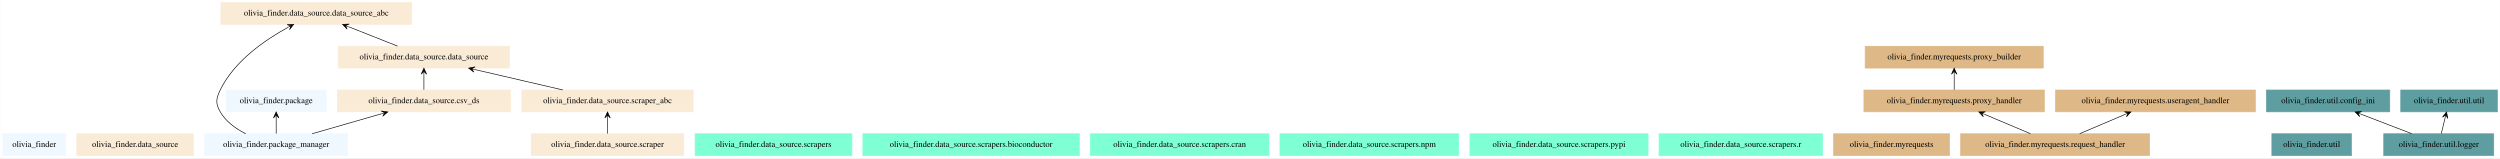
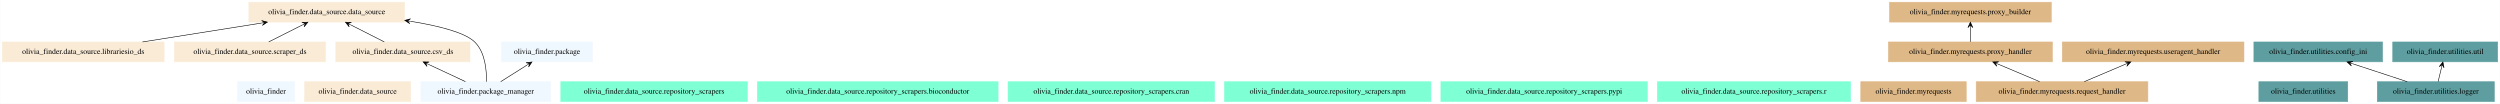
- <svg xmlns="http://www.w3.org/2000/svg" width="4112pt" height="260pt" viewBox="0.00 0.00 4111.50 260.00">
-   <g id="graph0" class="graph" transform="scale(1 1) rotate(0) translate(4 256)">
-     <polygon fill="white" stroke="transparent" points="-4,4 -4,-256 4107.5,-256 4107.5,4 -4,4" />
+ <svg xmlns="http://www.w3.org/2000/svg" width="4528pt" height="188pt" viewBox="0.00 0.00 4527.50 188.00">
+   <g id="graph0" class="graph" transform="scale(1 1) rotate(0) translate(4 184)">
+     <polygon fill="white" stroke="transparent" points="-4,4 -4,-184 4523.5,-184 4523.5,4 -4,4" />
    <g id="node1" class="node">
-       <polygon fill="aliceblue" stroke="aliceblue" points="104,-36 0,-36 0,0 104,0 104,-36" />
-       <text text-anchor="middle" x="52" y="-14.3" font-family="Times,serif" font-size="14.00">olivia_finder</text>
+       <polygon fill="aliceblue" stroke="aliceblue" points="529.5,-36 425.5,-36 425.5,0 529.5,0 529.5,-36" />
+       <text text-anchor="middle" x="477.5" y="-14.3" font-family="Times,serif" font-size="14.00">olivia_finder</text>
    </g>
    <g id="node2" class="node">
-       <polygon fill="antiquewhite" stroke="antiquewhite" points="314,-36 122,-36 122,0 314,0 314,-36" />
-       <text text-anchor="middle" x="218" y="-14.3" font-family="Times,serif" font-size="14.00">olivia_finder.data_source</text>
+       <polygon fill="antiquewhite" stroke="antiquewhite" points="739.5,-36 547.5,-36 547.5,0 739.5,0 739.5,-36" />
+       <text text-anchor="middle" x="643.5" y="-14.3" font-family="Times,serif" font-size="14.00">olivia_finder.data_source</text>
    </g>
    <g id="node3" class="node">
-       <polygon fill="antiquewhite" stroke="antiquewhite" points="835.5,-108 550.5,-108 550.5,-72 835.5,-72 835.5,-108" />
-       <text text-anchor="middle" x="693" y="-86.3" font-family="Times,serif" font-size="14.00">olivia_finder.data_source.csv_ds</text>
+       <polygon fill="antiquewhite" stroke="antiquewhite" points="847,-108 604,-108 604,-72 847,-72 847,-108" />
+       <text text-anchor="middle" x="725.5" y="-86.3" font-family="Times,serif" font-size="14.00">olivia_finder.data_source.csv_ds</text>
    </g>
    <g id="node4" class="node">
-       <polygon fill="antiquewhite" stroke="antiquewhite" points="834,-180 552,-180 552,-144 834,-144 834,-180" />
-       <text text-anchor="middle" x="693" y="-158.3" font-family="Times,serif" font-size="14.00">olivia_finder.data_source.data_source</text>
+       <polygon fill="antiquewhite" stroke="antiquewhite" points="728.5,-180 446.5,-180 446.5,-144 728.5,-144 728.5,-180" />
+       <text text-anchor="middle" x="587.5" y="-158.3" font-family="Times,serif" font-size="14.00">olivia_finder.data_source.data_source</text>
    </g>
    <g id="edge1" class="edge">
-       <path fill="none" stroke="black" d="M693,-108.3C693,-116.02 693,-125.29 693,-133.89" />
-       <polygon fill="black" stroke="black" points="693,-143.9 688.5,-133.9 693,-138.9 693,-133.9 693,-133.9 693,-133.9 693,-138.9 697.5,-133.9 693,-143.9 693,-143.9" />
+       <path fill="none" stroke="black" d="M691.74,-108.12C673.28,-117.49 650.22,-129.19 630.48,-139.2" />
+       <polygon fill="black" stroke="black" points="621.39,-143.81 628.27,-135.27 625.85,-141.55 630.31,-139.29 630.31,-139.29 630.31,-139.29 625.85,-141.55 632.34,-143.3 621.39,-143.81 621.39,-143.81" />
    </g>
    <g id="node5" class="node">
-       <polygon fill="antiquewhite" stroke="antiquewhite" points="673,-252 359,-252 359,-216 673,-216 673,-252" />
-       <text text-anchor="middle" x="516" y="-230.3" font-family="Times,serif" font-size="14.00">olivia_finder.data_source.data_source_abc</text>
+       <polygon fill="antiquewhite" stroke="antiquewhite" points="293,-108 0,-108 0,-72 293,-72 293,-108" />
+       <text text-anchor="middle" x="146.5" y="-86.3" font-family="Times,serif" font-size="14.00">olivia_finder.data_source.librariesio_ds</text>
    </g>
    <g id="edge2" class="edge">
-       <path fill="none" stroke="black" d="M649.7,-180.12C625.29,-189.78 594.6,-201.91 568.79,-212.12" />
-       <polygon fill="black" stroke="black" points="559.16,-215.93 566.8,-208.07 563.81,-214.09 568.46,-212.25 568.46,-212.25 568.46,-212.25 563.81,-214.09 570.11,-216.44 559.16,-215.93 559.16,-215.93" />
+       <path fill="none" stroke="black" d="M253.82,-108.03C319.17,-118.41 402.73,-131.67 469.88,-142.33" />
+       <polygon fill="black" stroke="black" points="480.08,-143.95 469.5,-146.83 475.15,-143.17 470.21,-142.38 470.21,-142.38 470.21,-142.38 475.15,-143.17 470.91,-137.94 480.08,-143.95 480.08,-143.95" />
    </g>
    <g id="node6" class="node">
-       <polygon fill="antiquewhite" stroke="antiquewhite" points="1120.5,-36 869.5,-36 869.5,0 1120.5,0 1120.5,-36" />
-       <text text-anchor="middle" x="995" y="-14.3" font-family="Times,serif" font-size="14.00">olivia_finder.data_source.scraper</text>
+       <polygon fill="aquamarine" stroke="aquamarine" points="1349.5,-36 1011.5,-36 1011.5,0 1349.5,0 1349.5,-36" />
+       <text text-anchor="middle" x="1180.5" y="-14.3" font-family="Times,serif" font-size="14.00">olivia_finder.data_source.repository_scrapers</text>
    </g>
    <g id="node7" class="node">
-       <polygon fill="antiquewhite" stroke="antiquewhite" points="1136,-108 854,-108 854,-72 1136,-72 1136,-108" />
-       <text text-anchor="middle" x="995" y="-86.3" font-family="Times,serif" font-size="14.00">olivia_finder.data_source.scraper_abc</text>
+       <polygon fill="aquamarine" stroke="aquamarine" points="1803.5,-36 1367.5,-36 1367.5,0 1803.5,0 1803.5,-36" />
+       <text text-anchor="middle" x="1585.5" y="-14.3" font-family="Times,serif" font-size="14.00">olivia_finder.data_source.repository_scrapers.bioconductor</text>
+     </g>
+     <g id="node8" class="node">
+       <polygon fill="aquamarine" stroke="aquamarine" points="2195.5,-36 1821.5,-36 1821.5,0 2195.5,0 2195.5,-36" />
+       <text text-anchor="middle" x="2008.5" y="-14.3" font-family="Times,serif" font-size="14.00">olivia_finder.data_source.repository_scrapers.cran</text>
+     </g>
+     <g id="node9" class="node">
+       <polygon fill="aquamarine" stroke="aquamarine" points="2587.5,-36 2213.5,-36 2213.5,0 2587.5,0 2587.5,-36" />
+       <text text-anchor="middle" x="2400.5" y="-14.3" font-family="Times,serif" font-size="14.00">olivia_finder.data_source.repository_scrapers.npm</text>
+     </g>
+     <g id="node10" class="node">
+       <polygon fill="aquamarine" stroke="aquamarine" points="2979.5,-36 2605.5,-36 2605.5,0 2979.5,0 2979.5,-36" />
+       <text text-anchor="middle" x="2792.5" y="-14.3" font-family="Times,serif" font-size="14.00">olivia_finder.data_source.repository_scrapers.pypi</text>
+     </g>
+     <g id="node11" class="node">
+       <polygon fill="aquamarine" stroke="aquamarine" points="3347.5,-36 2997.5,-36 2997.5,0 3347.5,0 3347.5,-36" />
+       <text text-anchor="middle" x="3172.5" y="-14.3" font-family="Times,serif" font-size="14.00">olivia_finder.data_source.repository_scrapers.r</text>
+     </g>
+     <g id="node12" class="node">
+       <polygon fill="antiquewhite" stroke="antiquewhite" points="585.5,-108 311.5,-108 311.5,-72 585.5,-72 585.5,-108" />
+       <text text-anchor="middle" x="448.5" y="-86.3" font-family="Times,serif" font-size="14.00">olivia_finder.data_source.scraper_ds</text>
    </g>
    <g id="edge3" class="edge">
-       <path fill="none" stroke="black" d="M995,-36.3C995,-44.02 995,-53.29 995,-61.89" />
-       <polygon fill="black" stroke="black" points="995,-71.9 990.5,-61.9 995,-66.9 995,-61.9 995,-61.9 995,-61.9 995,-66.9 999.5,-61.9 995,-71.9 995,-71.9" />
+       <path fill="none" stroke="black" d="M482.5,-108.12C501.1,-117.49 524.33,-129.19 544.21,-139.2" />
+       <polygon fill="black" stroke="black" points="553.37,-143.81 542.41,-143.33 548.9,-141.56 544.43,-139.31 544.43,-139.31 544.43,-139.31 548.9,-141.56 546.46,-135.29 553.37,-143.81 553.37,-143.81" />
+     </g>
+     <g id="node13" class="node">
+       <polygon fill="burlywood" stroke="burlywood" points="3557,-36 3366,-36 3366,0 3557,0 3557,-36" />
+       <text text-anchor="middle" x="3461.5" y="-14.3" font-family="Times,serif" font-size="14.00">olivia_finder.myrequests</text>
+     </g>
+     <g id="node14" class="node">
+       <polygon fill="burlywood" stroke="burlywood" points="3711,-180 3418,-180 3418,-144 3711,-144 3711,-180" />
+       <text text-anchor="middle" x="3564.5" y="-158.3" font-family="Times,serif" font-size="14.00">olivia_finder.myrequests.proxy_builder</text>
+     </g>
+     <g id="node15" class="node">
+       <polygon fill="burlywood" stroke="burlywood" points="3713,-108 3416,-108 3416,-72 3713,-72 3713,-108" />
+       <text text-anchor="middle" x="3564.5" y="-86.3" font-family="Times,serif" font-size="14.00">olivia_finder.myrequests.proxy_handler</text>
    </g>
    <g id="edge4" class="edge">
-       <path fill="none" stroke="black" d="M921.51,-108.03C877.67,-118.2 821.88,-131.13 776.4,-141.67" />
-       <polygon fill="black" stroke="black" points="766.56,-143.95 775.28,-137.31 771.43,-142.82 776.3,-141.69 776.3,-141.69 776.3,-141.69 771.43,-142.82 777.32,-146.08 766.56,-143.95 766.56,-143.95" />
-     </g>
-     <g id="node8" class="node">
-       <polygon fill="aquamarine" stroke="aquamarine" points="1397,-36 1139,-36 1139,0 1397,0 1397,-36" />
-       <text text-anchor="middle" x="1268" y="-14.3" font-family="Times,serif" font-size="14.00">olivia_finder.data_source.scrapers</text>
-     </g>
-     <g id="node9" class="node">
-       <polygon fill="aquamarine" stroke="aquamarine" points="1771,-36 1415,-36 1415,0 1771,0 1771,-36" />
-       <text text-anchor="middle" x="1593" y="-14.3" font-family="Times,serif" font-size="14.00">olivia_finder.data_source.scrapers.bioconductor</text>
-     </g>
-     <g id="node10" class="node">
-       <polygon fill="aquamarine" stroke="aquamarine" points="2083,-36 1789,-36 1789,0 2083,0 2083,-36" />
-       <text text-anchor="middle" x="1936" y="-14.3" font-family="Times,serif" font-size="14.00">olivia_finder.data_source.scrapers.cran</text>
-     </g>
-     <g id="node11" class="node">
-       <polygon fill="aquamarine" stroke="aquamarine" points="2395,-36 2101,-36 2101,0 2395,0 2395,-36" />
-       <text text-anchor="middle" x="2248" y="-14.3" font-family="Times,serif" font-size="14.00">olivia_finder.data_source.scrapers.npm</text>
-     </g>
-     <g id="node12" class="node">
-       <polygon fill="aquamarine" stroke="aquamarine" points="2706.5,-36 2413.5,-36 2413.5,0 2706.5,0 2706.5,-36" />
-       <text text-anchor="middle" x="2560" y="-14.3" font-family="Times,serif" font-size="14.00">olivia_finder.data_source.scrapers.pypi</text>
-     </g>
-     <g id="node13" class="node">
-       <polygon fill="aquamarine" stroke="aquamarine" points="2993.5,-36 2724.5,-36 2724.5,0 2993.5,0 2993.5,-36" />
-       <text text-anchor="middle" x="2859" y="-14.3" font-family="Times,serif" font-size="14.00">olivia_finder.data_source.scrapers.r</text>
-     </g>
-     <g id="node14" class="node">
-       <polygon fill="burlywood" stroke="burlywood" points="3202.5,-36 3011.5,-36 3011.5,0 3202.5,0 3202.5,-36" />
-       <text text-anchor="middle" x="3107" y="-14.3" font-family="Times,serif" font-size="14.00">olivia_finder.myrequests</text>
-     </g>
-     <g id="node15" class="node">
-       <polygon fill="burlywood" stroke="burlywood" points="3356.5,-180 3063.5,-180 3063.5,-144 3356.5,-144 3356.5,-180" />
-       <text text-anchor="middle" x="3210" y="-158.3" font-family="Times,serif" font-size="14.00">olivia_finder.myrequests.proxy_builder</text>
+       <path fill="none" stroke="black" d="M3564.5,-108.3C3564.5,-116.02 3564.5,-125.29 3564.5,-133.89" />
+       <polygon fill="black" stroke="black" points="3564.5,-143.9 3560,-133.9 3564.5,-138.9 3564.5,-133.9 3564.5,-133.9 3564.5,-133.9 3564.5,-138.9 3569,-133.9 3564.5,-143.9 3564.5,-143.9" />
    </g>
    <g id="node16" class="node">
-       <polygon fill="burlywood" stroke="burlywood" points="3358.5,-108 3061.5,-108 3061.5,-72 3358.5,-72 3358.5,-108" />
-       <text text-anchor="middle" x="3210" y="-86.3" font-family="Times,serif" font-size="14.00">olivia_finder.myrequests.proxy_handler</text>
+       <polygon fill="burlywood" stroke="burlywood" points="3886,-36 3575,-36 3575,0 3886,0 3886,-36" />
+       <text text-anchor="middle" x="3730.5" y="-14.3" font-family="Times,serif" font-size="14.00">olivia_finder.myrequests.request_handler</text>
    </g>
    <g id="edge5" class="edge">
-       <path fill="none" stroke="black" d="M3210,-108.3C3210,-116.02 3210,-125.29 3210,-133.89" />
-       <polygon fill="black" stroke="black" points="3210,-143.9 3205.5,-133.9 3210,-138.9 3210,-133.9 3210,-133.9 3210,-133.9 3210,-138.9 3214.5,-133.9 3210,-143.9 3210,-143.9" />
+       <path fill="none" stroke="black" d="M3689.89,-36.12C3667.1,-45.74 3638.47,-57.81 3614.33,-67.99" />
+       <polygon fill="black" stroke="black" points="3604.98,-71.93 3612.44,-63.9 3609.58,-69.99 3614.19,-68.05 3614.19,-68.05 3614.19,-68.05 3609.58,-69.99 3615.94,-72.19 3604.98,-71.93 3604.98,-71.93" />
    </g>
    <g id="node17" class="node">
-       <polygon fill="burlywood" stroke="burlywood" points="3531.5,-36 3220.5,-36 3220.5,0 3531.5,0 3531.5,-36" />
-       <text text-anchor="middle" x="3376" y="-14.3" font-family="Times,serif" font-size="14.00">olivia_finder.myrequests.request_handler</text>
+       <polygon fill="burlywood" stroke="burlywood" points="4060,-108 3731,-108 3731,-72 4060,-72 4060,-108" />
+       <text text-anchor="middle" x="3895.5" y="-86.3" font-family="Times,serif" font-size="14.00">olivia_finder.myrequests.useragent_handler</text>
    </g>
    <g id="edge6" class="edge">
-       <path fill="none" stroke="black" d="M3335.39,-36.12C3312.6,-45.74 3283.97,-57.81 3259.83,-67.99" />
-       <polygon fill="black" stroke="black" points="3250.48,-71.93 3257.94,-63.9 3255.08,-69.99 3259.69,-68.05 3259.69,-68.05 3259.69,-68.05 3255.08,-69.99 3261.44,-72.19 3250.48,-71.93 3250.48,-71.93" />
+       <path fill="none" stroke="black" d="M3770.86,-36.12C3793.52,-45.74 3821.97,-57.81 3845.97,-67.99" />
+       <polygon fill="black" stroke="black" points="3855.27,-71.93 3844.3,-72.17 3850.66,-69.98 3846.06,-68.03 3846.06,-68.03 3846.06,-68.03 3850.66,-69.98 3847.82,-63.88 3855.27,-71.93 3855.27,-71.93" />
    </g>
    <g id="node18" class="node">
-       <polygon fill="burlywood" stroke="burlywood" points="3705.5,-108 3376.5,-108 3376.5,-72 3705.5,-72 3705.5,-108" />
-       <text text-anchor="middle" x="3541" y="-86.3" font-family="Times,serif" font-size="14.00">olivia_finder.myrequests.useragent_handler</text>
+       <polygon fill="aliceblue" stroke="aliceblue" points="1069,-108 904,-108 904,-72 1069,-72 1069,-108" />
+       <text text-anchor="middle" x="986.5" y="-86.3" font-family="Times,serif" font-size="14.00">olivia_finder.package</text>
+     </g>
+     <g id="node19" class="node">
+       <polygon fill="aliceblue" stroke="aliceblue" points="993,-36 758,-36 758,0 993,0 993,-36" />
+       <text text-anchor="middle" x="875.5" y="-14.3" font-family="Times,serif" font-size="14.00">olivia_finder.package_manager</text>
    </g>
    <g id="edge7" class="edge">
-       <path fill="none" stroke="black" d="M3416.36,-36.12C3439.02,-45.74 3467.47,-57.81 3491.47,-67.99" />
-       <polygon fill="black" stroke="black" points="3500.77,-71.93 3489.8,-72.17 3496.16,-69.98 3491.56,-68.03 3491.56,-68.03 3491.56,-68.03 3496.16,-69.98 3493.32,-63.88 3500.77,-71.93 3500.77,-71.93" />
+       <path fill="none" stroke="black" d="M838.81,-36.12C818.48,-45.61 793.03,-57.49 771.4,-67.58" />
+       <polygon fill="black" stroke="black" points="762.07,-71.93 769.23,-63.62 766.61,-69.82 771.14,-67.7 771.14,-67.7 771.14,-67.7 766.61,-69.82 773.04,-71.78 762.07,-71.93 762.07,-71.93" />
    </g>
-     <g id="node19" class="node">
-       <polygon fill="aliceblue" stroke="aliceblue" points="532.5,-108 367.5,-108 367.5,-72 532.5,-72 532.5,-108" />
-       <text text-anchor="middle" x="450" y="-86.3" font-family="Times,serif" font-size="14.00">olivia_finder.package</text>
+     <g id="edge8" class="edge">
+       <path fill="none" stroke="black" d="M876.77,-36.02C877.27,-56.13 874.78,-89.21 855.5,-108 837.71,-125.34 789.59,-137.36 738.96,-145.52" />
+       <polygon fill="black" stroke="black" points="728.8,-147.1 737.99,-141.11 733.74,-146.33 738.68,-145.56 738.68,-145.56 738.68,-145.56 733.74,-146.33 739.38,-150.01 728.8,-147.1 728.8,-147.1" />
+     </g>
+     <g id="edge9" class="edge">
+       <path fill="none" stroke="black" d="M902.65,-36.12C917.03,-45.19 934.88,-56.45 950.41,-66.24" />
+       <polygon fill="black" stroke="black" points="959.24,-71.81 948.38,-70.28 955.01,-69.14 950.78,-66.48 950.78,-66.48 950.78,-66.48 955.01,-69.14 953.18,-62.67 959.24,-71.81 959.24,-71.81" />
    </g>
    <g id="node20" class="node">
-       <polygon fill="aliceblue" stroke="aliceblue" points="567.5,-36 332.5,-36 332.5,0 567.5,0 567.5,-36" />
-       <text text-anchor="middle" x="450" y="-14.3" font-family="Times,serif" font-size="14.00">olivia_finder.package_manager</text>
+       <polygon fill="cadetblue" stroke="cadetblue" points="4248,-36 4087,-36 4087,0 4248,0 4248,-36" />
+       <text text-anchor="middle" x="4167.5" y="-14.3" font-family="Times,serif" font-size="14.00">olivia_finder.utilities</text>
    </g>
-     <g id="edge8" class="edge">
-       <path fill="none" stroke="black" d="M509.13,-36.03C543.68,-45.99 587.45,-58.59 623.62,-69.01" />
-       <polygon fill="black" stroke="black" points="633.6,-71.89 622.75,-73.45 628.8,-70.51 623.99,-69.12 623.99,-69.12 623.99,-69.12 628.8,-70.51 625.24,-64.8 633.6,-71.89 633.6,-71.89" />
+     <g id="node21" class="node">
+       <polygon fill="cadetblue" stroke="cadetblue" points="4311,-108 4078,-108 4078,-72 4311,-72 4311,-108" />
+       <text text-anchor="middle" x="4194.5" y="-86.3" font-family="Times,serif" font-size="14.00">olivia_finder.utilities.config_ini</text>
    </g>
-     <g id="edge9" class="edge">
-       <path fill="none" stroke="black" d="M399.91,-36.03C383.6,-44.23 367.32,-55.88 358,-72 349.99,-85.85 351.03,-93.6 358,-108 380.97,-155.45 431.66,-190.36 469.47,-211.04" />
-       <polygon fill="black" stroke="black" points="478.78,-216 467.84,-215.27 474.37,-213.65 469.95,-211.3 469.95,-211.3 469.95,-211.3 474.37,-213.65 472.06,-207.33 478.78,-216 478.78,-216" />
+     <g id="node22" class="node">
+       <polygon fill="cadetblue" stroke="cadetblue" points="4513.5,-36 4301.5,-36 4301.5,0 4513.5,0 4513.5,-36" />
+       <text text-anchor="middle" x="4407.5" y="-14.3" font-family="Times,serif" font-size="14.00">olivia_finder.utilities.logger</text>
    </g>
    <g id="edge10" class="edge">
-       <path fill="none" stroke="black" d="M450,-36.3C450,-44.02 450,-53.29 450,-61.89" />
-       <polygon fill="black" stroke="black" points="450,-71.9 445.5,-61.9 450,-66.9 450,-61.9 450,-61.9 450,-61.9 450,-66.9 454.5,-61.9 450,-71.9 450,-71.9" />
-     </g>
-     <g id="node21" class="node">
-       <polygon fill="cadetblue" stroke="cadetblue" points="3863.5,-36 3732.5,-36 3732.5,0 3863.5,0 3863.5,-36" />
-       <text text-anchor="middle" x="3798" y="-14.3" font-family="Times,serif" font-size="14.00">olivia_finder.util</text>
-     </g>
-     <g id="node22" class="node">
-       <polygon fill="cadetblue" stroke="cadetblue" points="3926.5,-108 3723.5,-108 3723.5,-72 3926.5,-72 3926.5,-108" />
-       <text text-anchor="middle" x="3825" y="-86.3" font-family="Times,serif" font-size="14.00">olivia_finder.util.config_ini</text>
+       <path fill="none" stroke="black" d="M4355.67,-36.03C4325.65,-45.9 4287.68,-58.38 4256.13,-68.75" />
+       <polygon fill="black" stroke="black" points="4246.57,-71.89 4254.66,-64.49 4251.32,-70.33 4256.07,-68.77 4256.07,-68.77 4256.07,-68.77 4251.32,-70.33 4257.47,-73.04 4246.57,-71.89 4246.57,-71.89" />
    </g>
    <g id="node23" class="node">
-       <polygon fill="cadetblue" stroke="cadetblue" points="4097.5,-36 3916.5,-36 3916.5,0 4097.5,0 4097.5,-36" />
-       <text text-anchor="middle" x="4007" y="-14.3" font-family="Times,serif" font-size="14.00">olivia_finder.util.logger</text>
+       <polygon fill="cadetblue" stroke="cadetblue" points="4519.5,-108 4329.5,-108 4329.5,-72 4519.5,-72 4519.5,-108" />
+       <text text-anchor="middle" x="4424.5" y="-86.3" font-family="Times,serif" font-size="14.00">olivia_finder.utilities.util</text>
    </g>
    <g id="edge11" class="edge">
-       <path fill="none" stroke="black" d="M3962.48,-36.12C3937.27,-45.82 3905.55,-58.02 3878.93,-68.26" />
-       <polygon fill="black" stroke="black" points="3869.38,-71.93 3877.1,-64.14 3874.04,-70.14 3878.71,-68.34 3878.71,-68.34 3878.71,-68.34 3874.04,-70.14 3880.33,-72.54 3869.38,-71.93 3869.38,-71.93" />
-     </g>
-     <g id="node24" class="node">
-       <polygon fill="cadetblue" stroke="cadetblue" points="4103.5,-108 3944.5,-108 3944.5,-72 4103.5,-72 4103.5,-108" />
-       <text text-anchor="middle" x="4024" y="-86.3" font-family="Times,serif" font-size="14.00">olivia_finder.util.util</text>
-     </g>
-     <g id="edge12" class="edge">
-       <path fill="none" stroke="black" d="M4011.2,-36.3C4013.1,-44.1 4015.38,-53.49 4017.48,-62.17" />
-       <polygon fill="black" stroke="black" points="4019.85,-71.9 4013.11,-63.24 4018.67,-67.04 4017.49,-62.18 4017.49,-62.18 4017.49,-62.18 4018.67,-67.04 4021.86,-61.12 4019.85,-71.9 4019.85,-71.9" />
+       <path fill="none" stroke="black" d="M4411.7,-36.3C4413.6,-44.1 4415.88,-53.49 4417.98,-62.17" />
+       <polygon fill="black" stroke="black" points="4420.35,-71.9 4413.61,-63.24 4419.17,-67.04 4417.99,-62.18 4417.99,-62.18 4417.99,-62.18 4419.17,-67.04 4422.36,-61.12 4420.35,-71.9 4420.35,-71.9" />
    </g>
  </g>
</svg>
